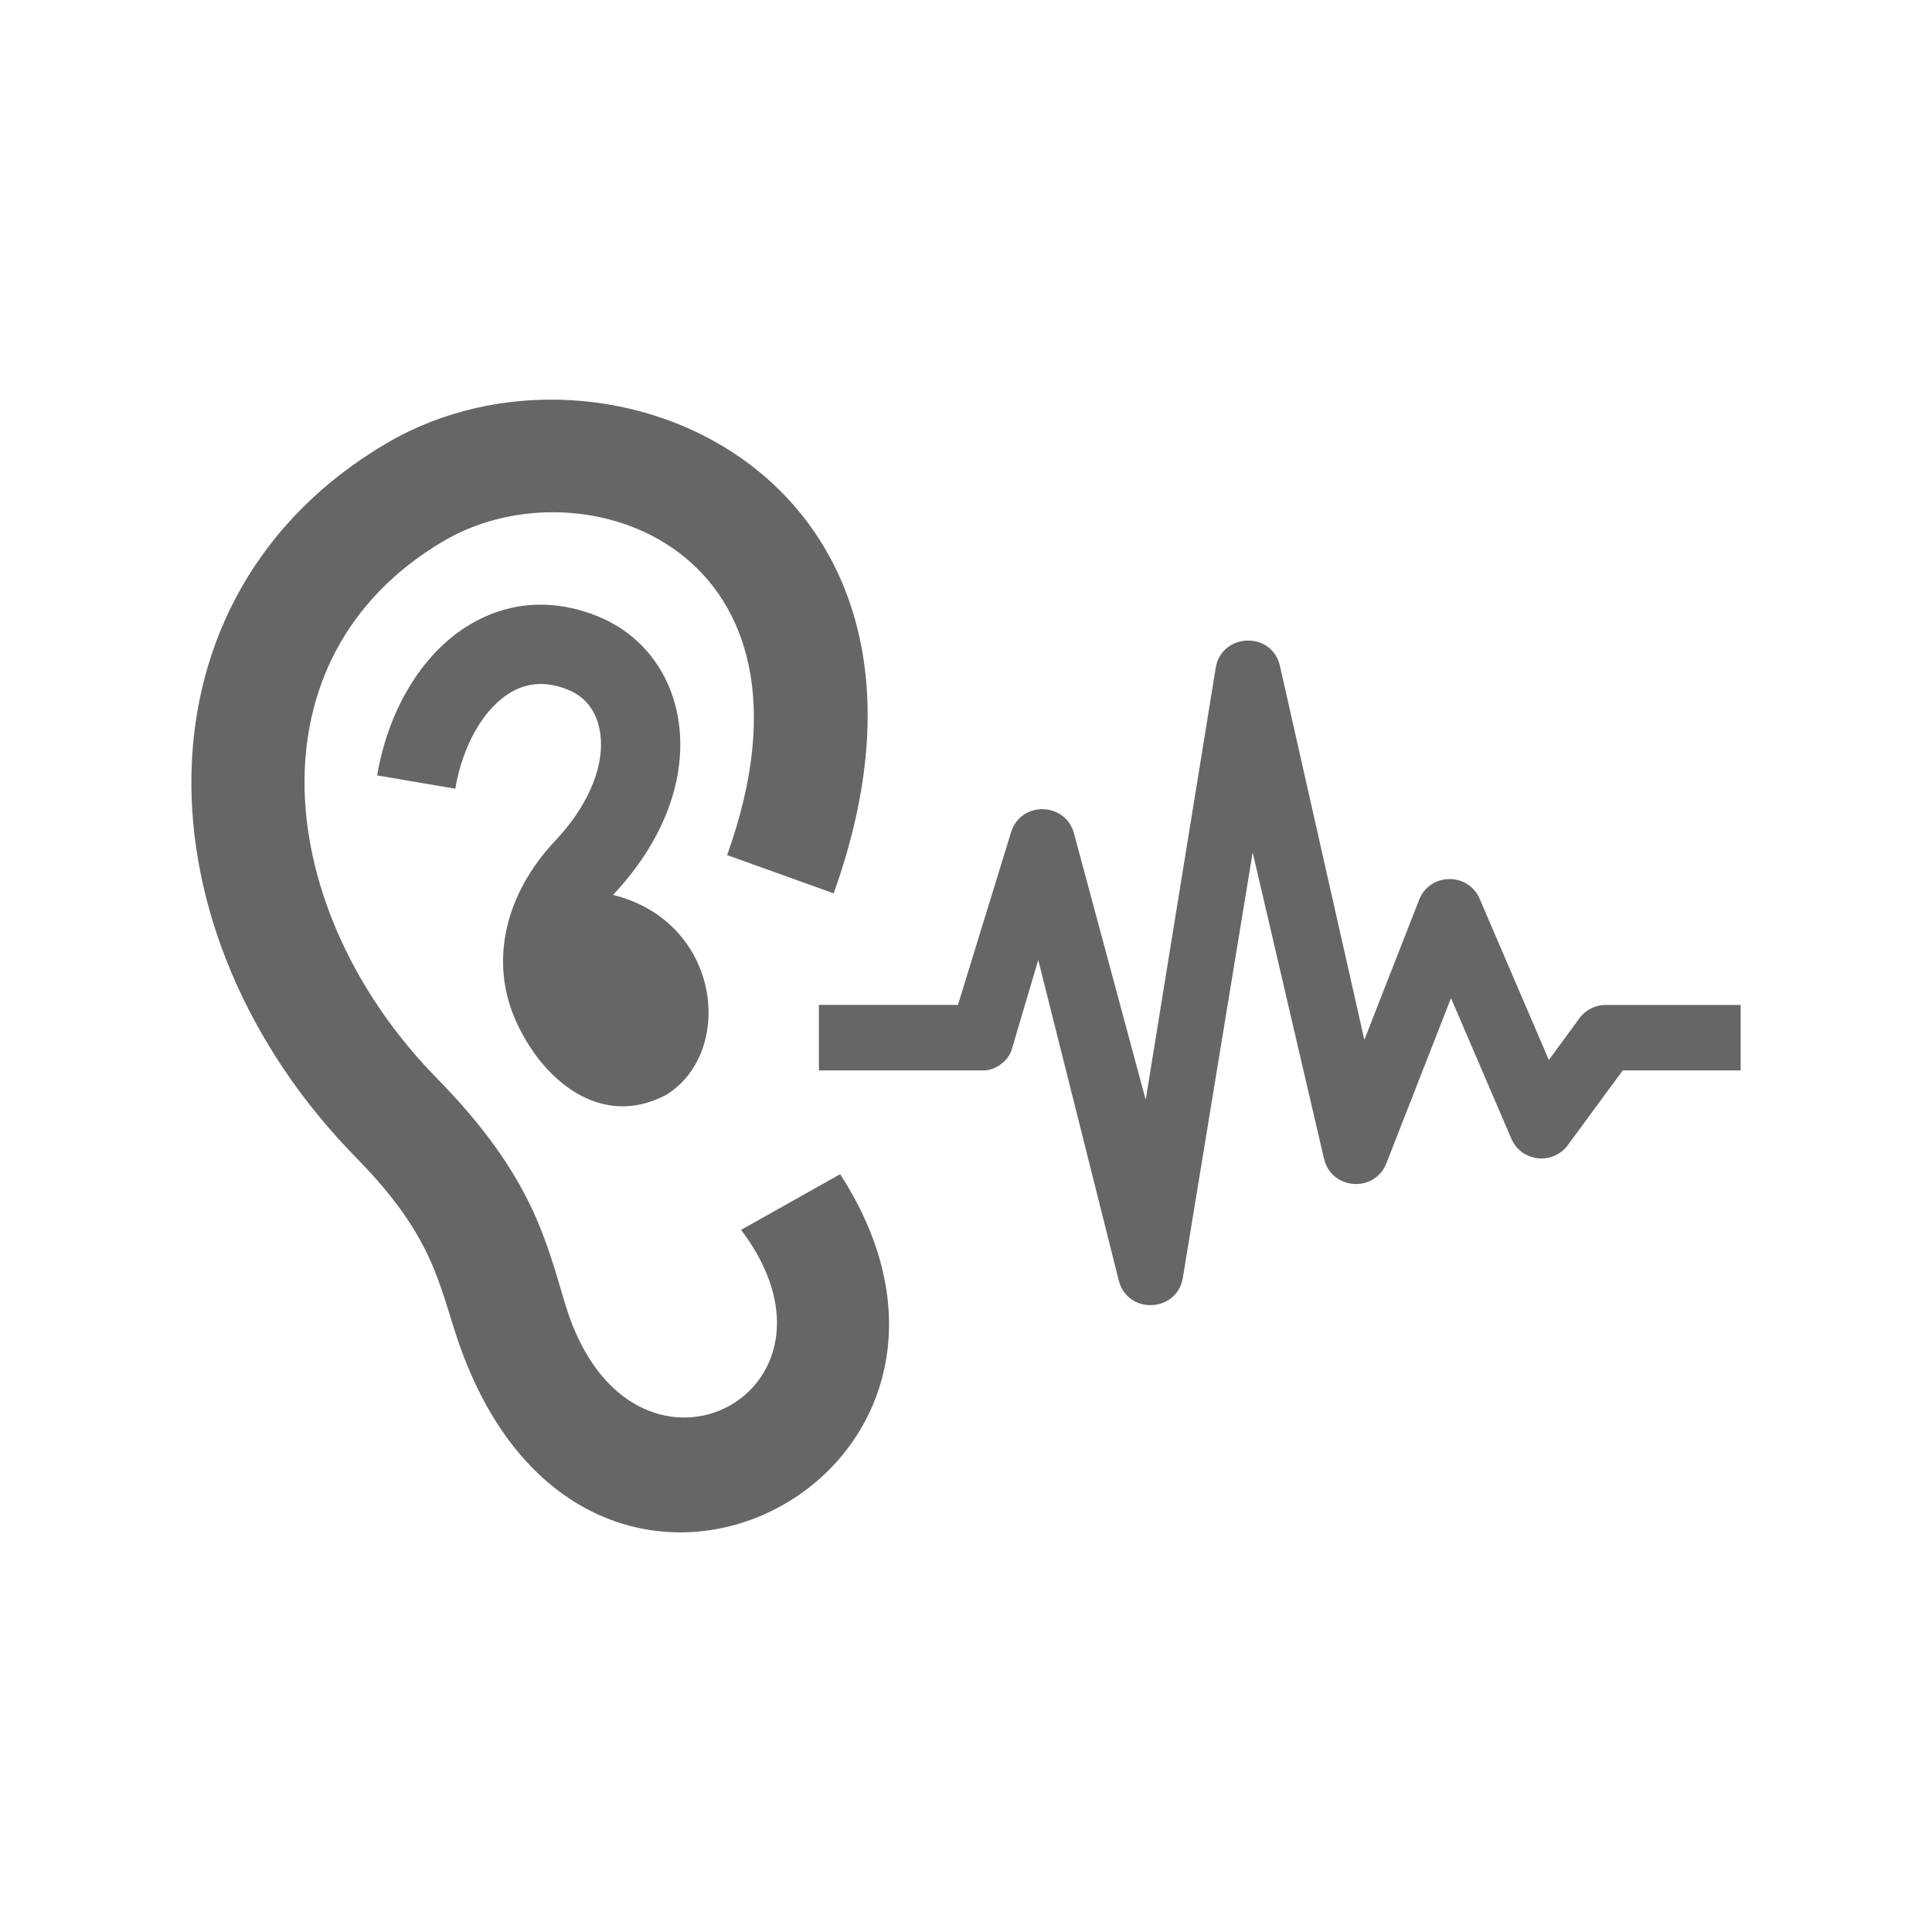
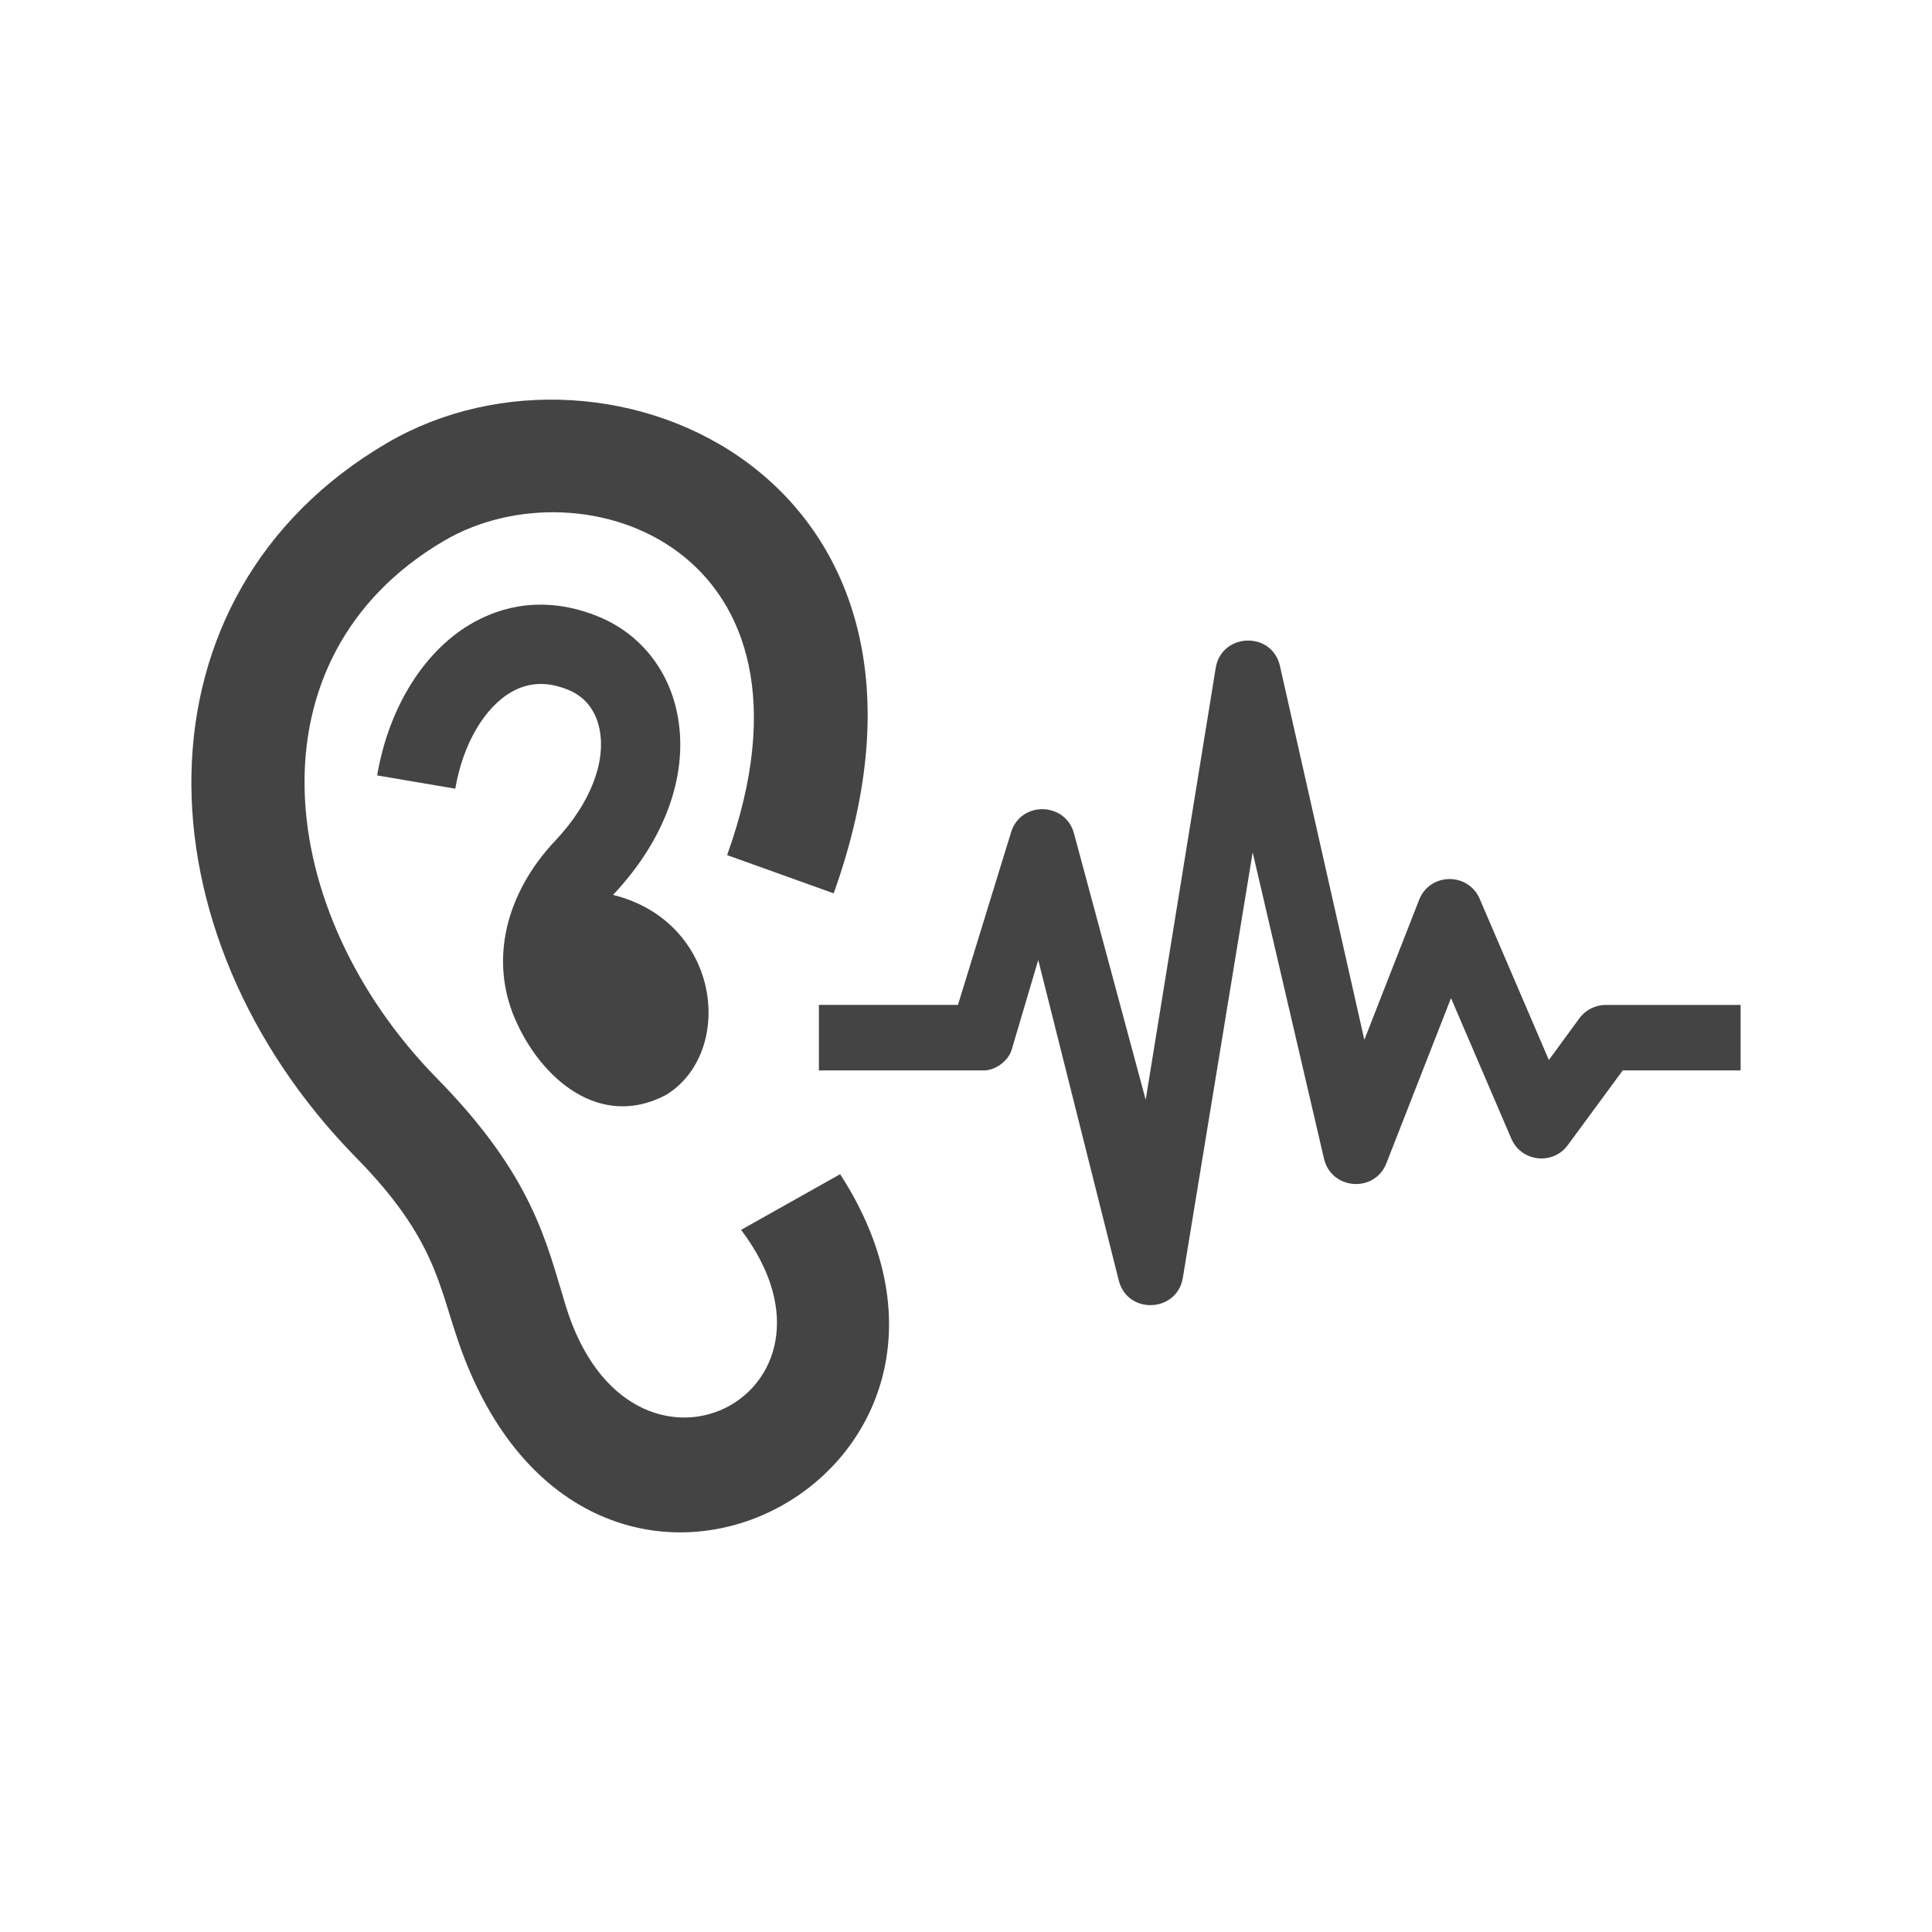
- <svg xmlns="http://www.w3.org/2000/svg" version="1.1" x="0px" y="0px" width="512px" height="512px" viewBox="0 0 512 512" enable-background="new 0 0 512 512" xml:space="preserve">
-   <path fill="#666" id="sound-wave-5-icon" d="M121.57,355.841c-5.332-15.4-6.375-27.855-27.125-48.989c-58.639-59.723-60.6-149.202,8.121-189.452  c58.898-34.495,157.714,9.627,118.367,119.34l-28.238-10.127c29.053-81.013-38.1-104.916-74.967-83.326  c-52.797,30.924-45.227,98.395-1.877,142.547c25.482,25.954,28.93,43.438,34.066,60.192c17.062,55.649,79.562,23.649,46.48-20.101  l26.25-14.75C274.657,391.553,155.564,454.046,121.57,355.841z M162.466,237.156c14.154-14.997,20.312-32.709,16.895-48.592  c-2.494-11.586-10.049-20.752-20.732-25.148c-11.402-4.692-22.828-4.182-33.045,1.479c-12.947,7.174-22.531,22.35-25.635,40.596  l20.703,3.521c2.012-11.834,7.803-21.7,15.109-25.748c4.562-2.528,9.43-2.669,14.875-0.428c5.451,2.243,7.465,6.756,8.193,10.146  c1.914,8.89-2.436,20.015-11.635,29.761c-13.367,14.162-17.379,31.819-10.73,47.231c6.969,16.163,22.684,29.37,40.016,20.203  C194.814,279.01,191.291,244.343,162.466,237.156z M313.472,338.594l18.498-112.711l18.891,81.125  c1.877,8.314,13.422,9.253,16.553,1.251l17.119-43.745l15.979,37.233c2.652,6.171,11.016,7.129,14.988,1.699l14.537-19.767h31.246  v-17.364h-35.736c-2.762,0-5.381,1.33-7.01,3.559l-8.07,11.039l-18.328-42.698c-3.059-7.127-13.23-6.975-16.062,0.261  l-14.512,37.088l-22.357-99.042c-2.117-9.367-15.518-8.842-17.039,0.518L303.62,291.453l-18.963-70.447  c-2.117-8.415-13.992-8.892-16.682-0.552l-14.109,45.857h-36.85v17.367H260.7c3.133,0,6.533-2.538,7.422-5.543l7.023-23.733  l21.336,84.912C298.786,348.477,311.962,347.87,313.472,338.594z" />
+ <svg xmlns="http://www.w3.org/2000/svg" version="1.1" width="512" height="512">
+   <g id="Layer1" name="Layer 1" opacity="1">
+     <g id="Shape1">
+       <path id="shapePath1" d="M121.57,355.841 C116.238,340.441 115.195,327.986 94.445,306.852 C35.806,247.129 33.845,157.65 102.566,117.4 C161.464,82.905 260.28,127.027 220.933,236.74 L192.695,226.613 C221.748,145.6 154.595,121.697 117.728,143.287 C64.931,174.211 72.501,241.682 115.851,285.834 C141.333,311.788 144.781,329.272 149.917,346.026 C166.979,401.675 229.479,369.675 196.397,325.925 L222.647,311.175 C274.657,391.553 155.564,454.046 121.57,355.841 M162.466,237.156 C176.62,222.159 182.778,204.447 179.361,188.564 C176.867,176.978 169.312,167.812 158.629,163.416 C147.227,158.724 135.801,159.234 125.584,164.895 C112.637,172.069 103.053,187.245 99.949,205.491 L120.652,209.012 C122.664,197.178 128.455,187.312 135.761,183.264 C140.323,180.736 145.191,180.595 150.636,182.836 C156.087,185.079 158.101,189.592 158.829,192.982 C160.743,201.872 156.393,212.997 147.194,222.743 C133.827,236.905 129.815,254.562 136.464,269.974 C143.433,286.137 159.148,299.344 176.48,290.177 C194.814,279.01 191.291,244.343 162.466,237.156 M313.472,338.594 L331.97,225.883 L350.861,307.008 C352.738,315.322 364.283,316.261 367.414,308.259 L384.533,264.514 L400.512,301.747 C403.164,307.918 411.528,308.876 415.5,303.446 L430.037,283.679 L461.283,283.679 L461.283,266.315 L425.547,266.315 C422.785,266.315 420.166,267.645 418.537,269.874 L410.467,280.913 L392.139,238.215 C389.08,231.088 378.909,231.24 376.077,238.476 L361.565,275.564 L339.208,176.522 C337.091,167.155 323.69,167.68 322.169,177.04 L303.62,291.453 L284.657,221.006 C282.54,212.591 270.665,212.114 267.975,220.454 L253.866,266.311 L217.016,266.311 L217.016,283.678 L260.7,283.678 C263.833,283.678 267.233,281.14 268.122,278.135 L275.145,254.402 L296.481,339.314 C298.786,348.477 311.962,347.87 313.472,338.594 Z" style="stroke:none;fill-rule:nonzero;fill:#444444;fill-opacity:1;" />
+     </g>
+   </g>
</svg>
